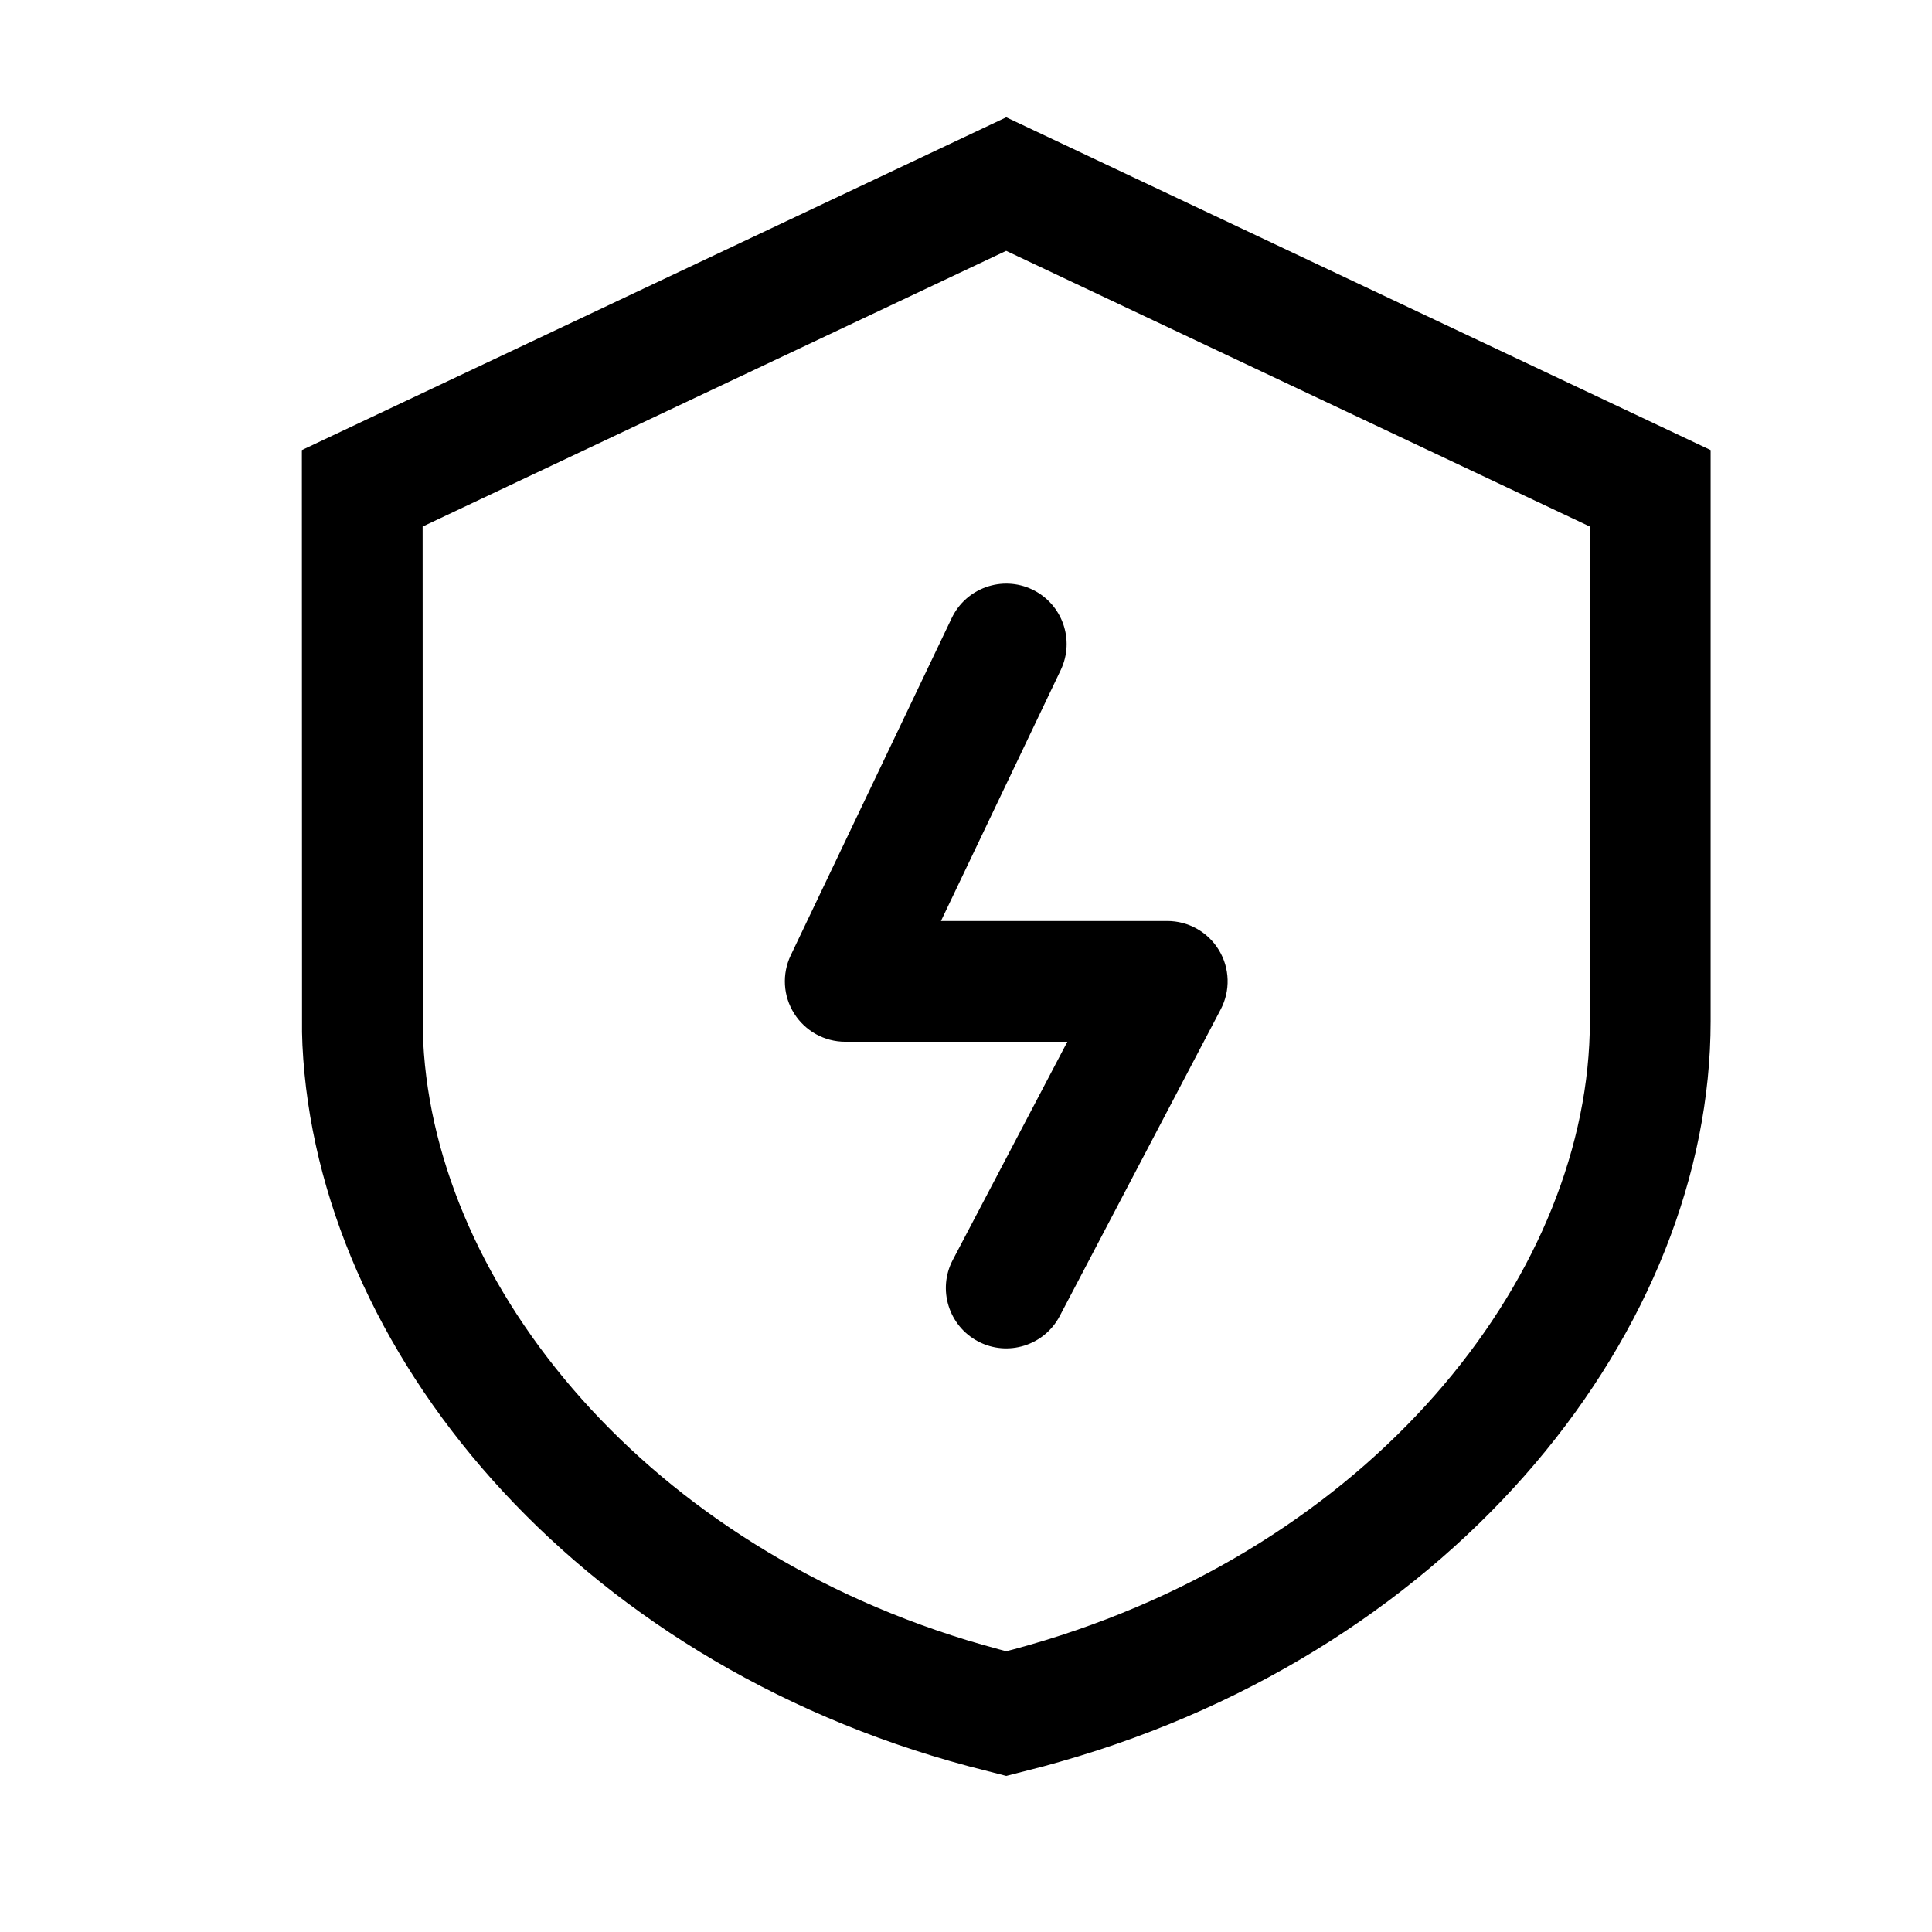
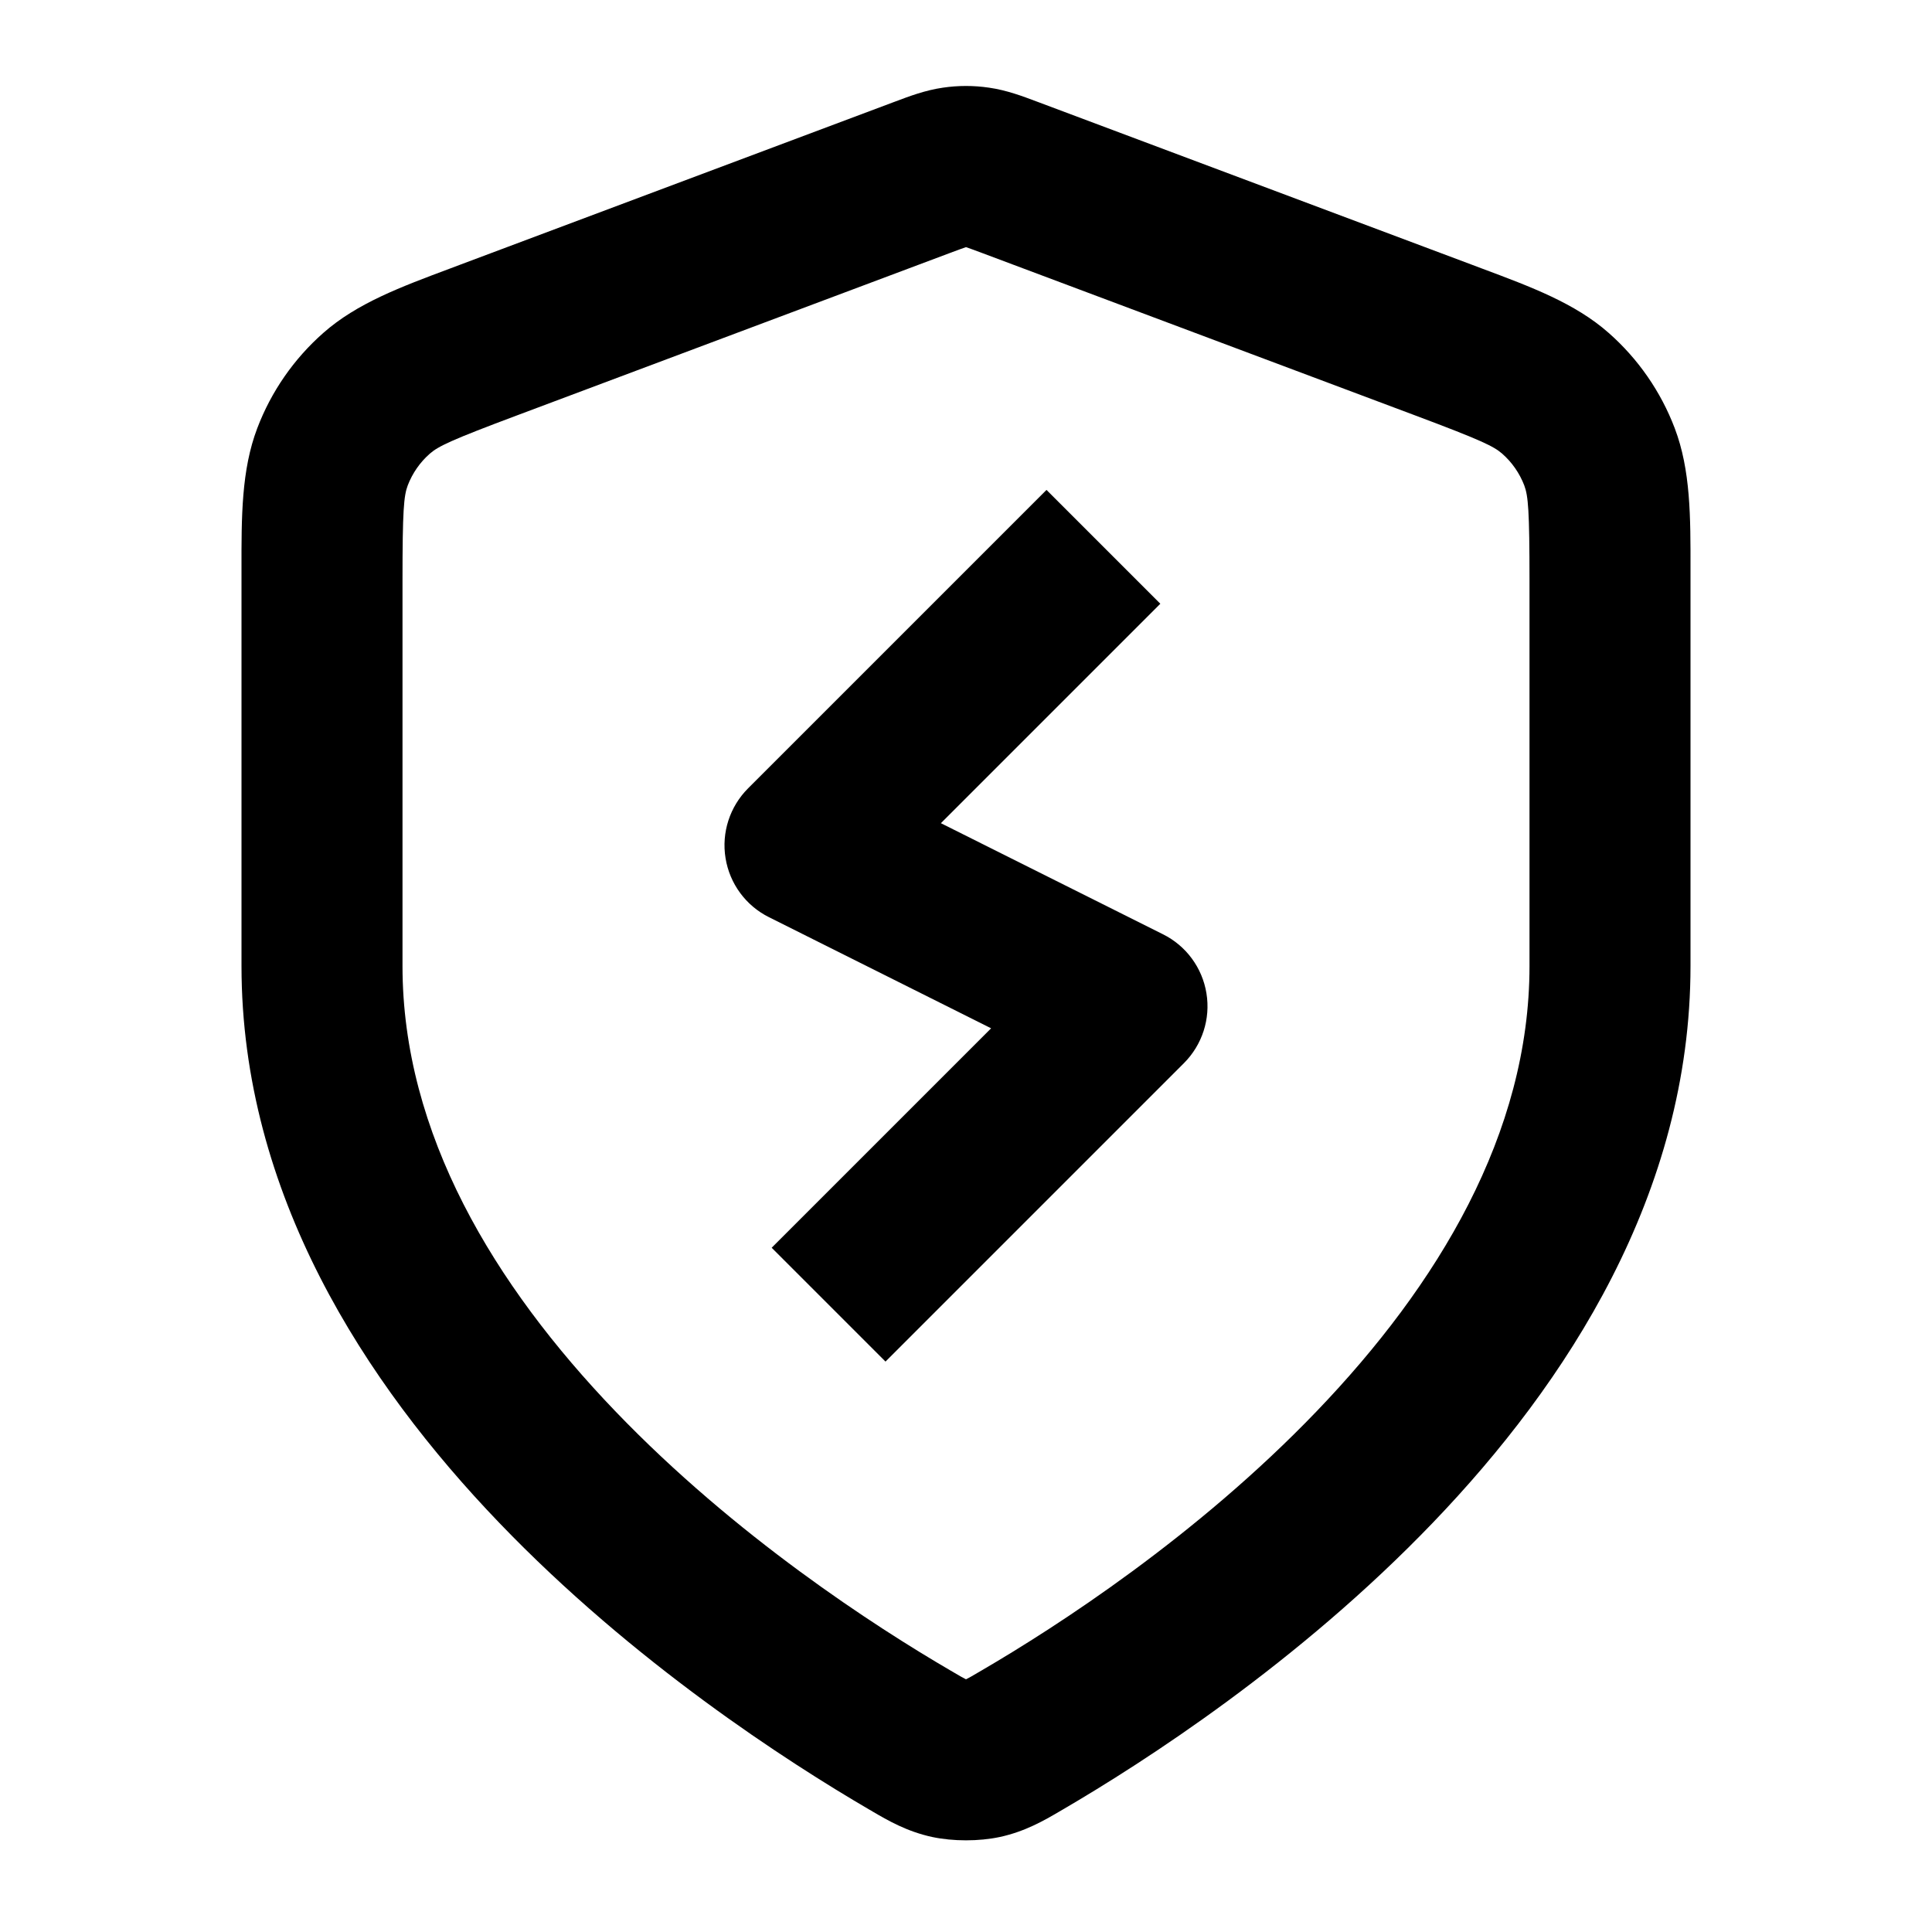
- <svg xmlns="http://www.w3.org/2000/svg" viewBox="0 0 24 24" fill="none">
-   <path d="M12.5 1.457L21.25 5.591V12.685C21.25 16.483 18.132 20.472 13.171 21.884L12.964 21.942L12.5 22.061L12.03 21.94C7.11 20.624 3.939 16.758 3.757 12.983L3.752 12.822L3.75 5.591L12.5 1.457ZM12.499 3.116L5.25 6.541L5.252 12.802C5.329 15.839 7.895 19.114 12.009 20.374L12.21 20.433L12.412 20.489L12.499 20.512L12.582 20.491C16.873 19.343 19.58 16.058 19.742 12.978L19.748 12.832L19.75 12.685V6.541L12.499 3.116Z" fill="currentColor" />
-   <path fill-rule="evenodd" clip-rule="evenodd" d="M12.823 7.323C13.197 7.502 13.355 7.949 13.177 8.323L11.689 11.441H14.5C14.763 11.441 15.006 11.578 15.142 11.803C15.278 12.027 15.286 12.307 15.164 12.539L13.164 16.349C12.972 16.715 12.518 16.857 12.151 16.664C11.785 16.471 11.643 16.018 11.836 15.651L13.259 12.941H10.5C10.242 12.941 10.003 12.808 9.866 12.591C9.728 12.373 9.712 12.1 9.823 11.867L11.823 7.677C12.002 7.303 12.449 7.145 12.823 7.323Z" fill="currentColor" />
+ <svg xmlns="http://www.w3.org/2000/svg" viewBox="0 0 24 24">
+   <path fill-rule="evenodd" clip-rule="evenodd" d="M11.714 1.089C11.904 1.061 12.096 1.061 12.286 1.089C12.505 1.12 12.708 1.197 12.87 1.258C12.884 1.264 12.899 1.269 12.913 1.274L18.275 3.285C18.319 3.301 18.362 3.318 18.405 3.334C19.023 3.565 19.566 3.767 19.983 4.135C20.349 4.457 20.631 4.864 20.804 5.319C21.002 5.84 21.001 6.419 21 7.078C21 7.124 21 7.171 21 7.218V12C21 14.827 19.463 17.183 17.801 18.914C16.128 20.657 14.214 21.888 13.202 22.479C13.189 22.486 13.175 22.494 13.161 22.503C12.976 22.611 12.736 22.752 12.419 22.82C12.16 22.875 11.84 22.875 11.581 22.82C11.264 22.752 11.024 22.611 10.839 22.503C10.825 22.494 10.812 22.486 10.798 22.479C9.786 21.888 7.872 20.657 6.199 18.914C4.537 17.183 3 14.827 3 12V7.218C3 7.171 3 7.124 3 7.078C2.999 6.419 2.998 5.84 3.196 5.319C3.369 4.864 3.651 4.457 4.017 4.135C4.434 3.767 4.977 3.565 5.595 3.334C5.638 3.318 5.681 3.301 5.725 3.285L11.087 1.274C11.101 1.269 11.116 1.264 11.13 1.258C11.292 1.197 11.495 1.12 11.714 1.089ZM11.997 3.071C11.956 3.085 11.901 3.105 11.789 3.147L6.428 5.158C5.602 5.467 5.444 5.544 5.339 5.636C5.217 5.743 5.123 5.879 5.065 6.03C5.016 6.161 5 6.336 5 7.218V12C5 14.082 6.14 15.964 7.642 17.529C9.133 19.083 10.87 20.205 11.806 20.751C11.863 20.785 11.904 20.808 11.94 20.829C11.968 20.845 11.987 20.855 12 20.861C12.013 20.855 12.032 20.845 12.06 20.829C12.096 20.808 12.137 20.785 12.194 20.751C13.13 20.205 14.867 19.083 16.358 17.529C17.86 15.964 19 14.082 19 12V7.218C19 6.336 18.984 6.161 18.935 6.03C18.877 5.879 18.783 5.743 18.661 5.636C18.556 5.544 18.398 5.467 17.573 5.158L12.211 3.147C12.099 3.105 12.044 3.085 12.003 3.071C12.002 3.071 12.001 3.071 12 3.07C11.999 3.071 11.998 3.071 11.997 3.071ZM14.414 7.5L11.688 10.226L14.447 11.606C14.735 11.749 14.936 12.023 14.987 12.34C15.039 12.657 14.934 12.98 14.707 13.207L11 16.914L9.586 15.5L12.312 12.774L9.553 11.394C9.265 11.251 9.064 10.977 9.013 10.66C8.961 10.343 9.066 10.02 9.293 9.793L13 6.086L14.414 7.5Z" fill="currentColor" />
</svg>
